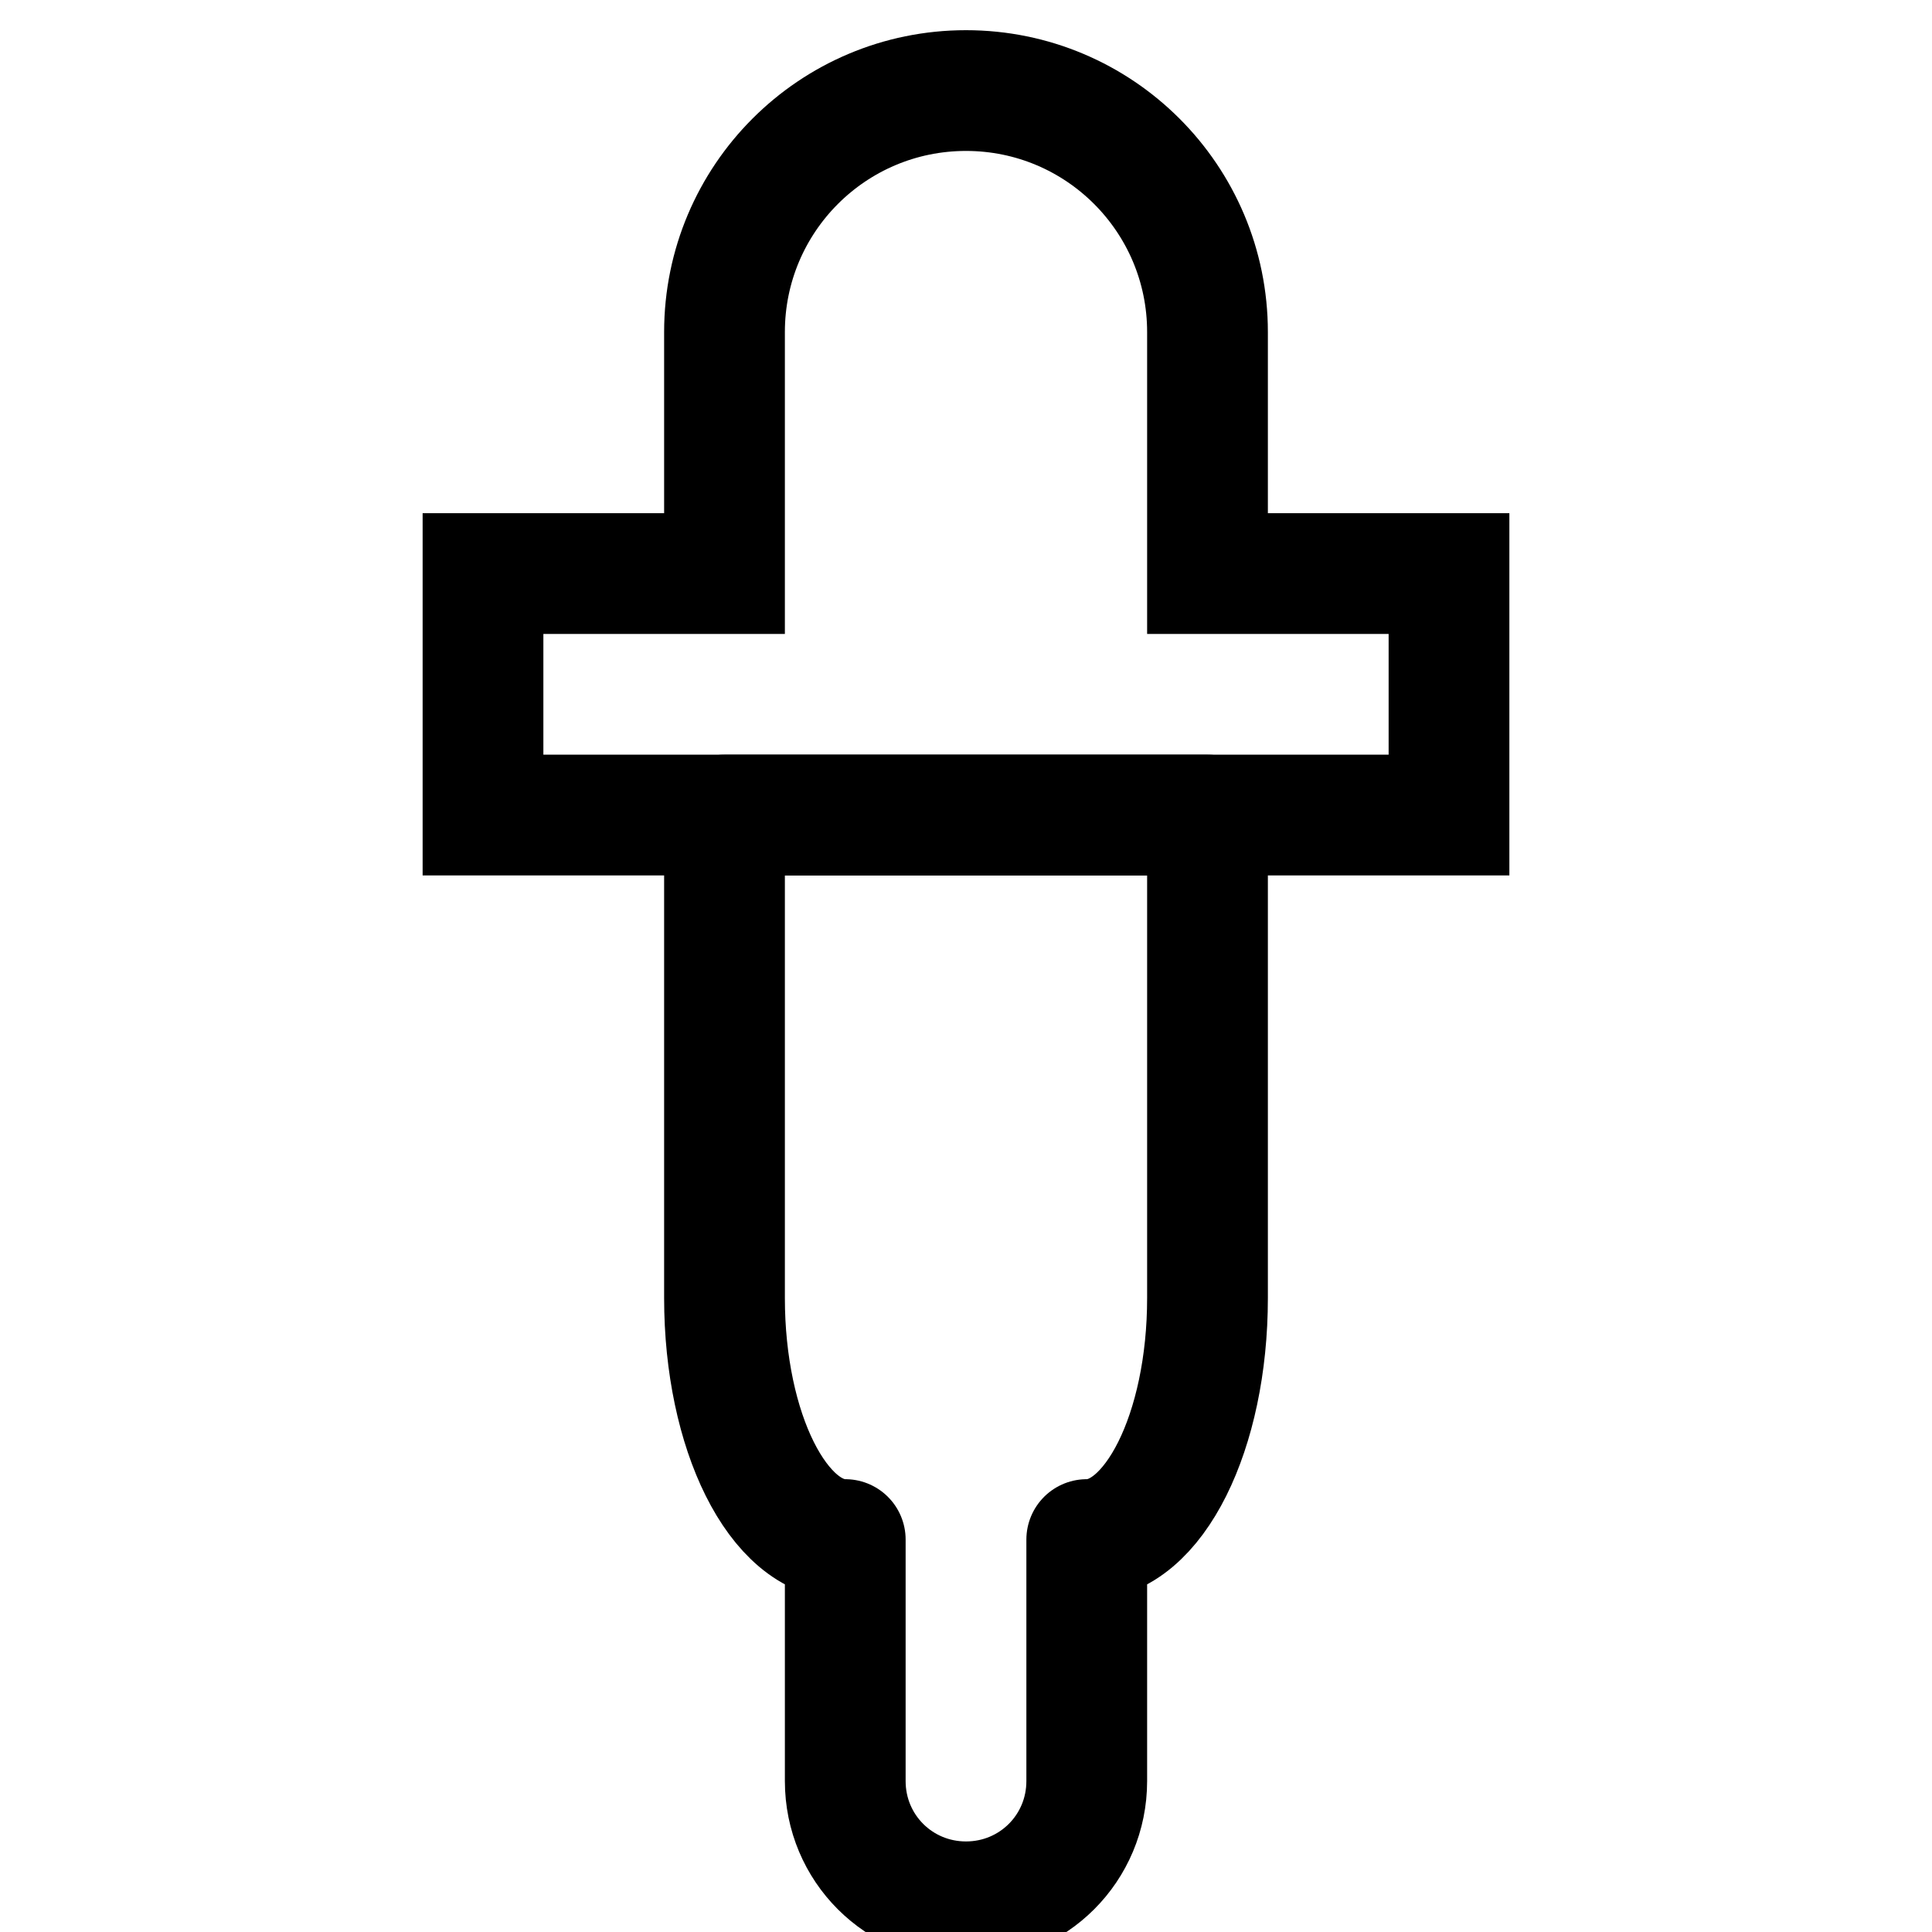
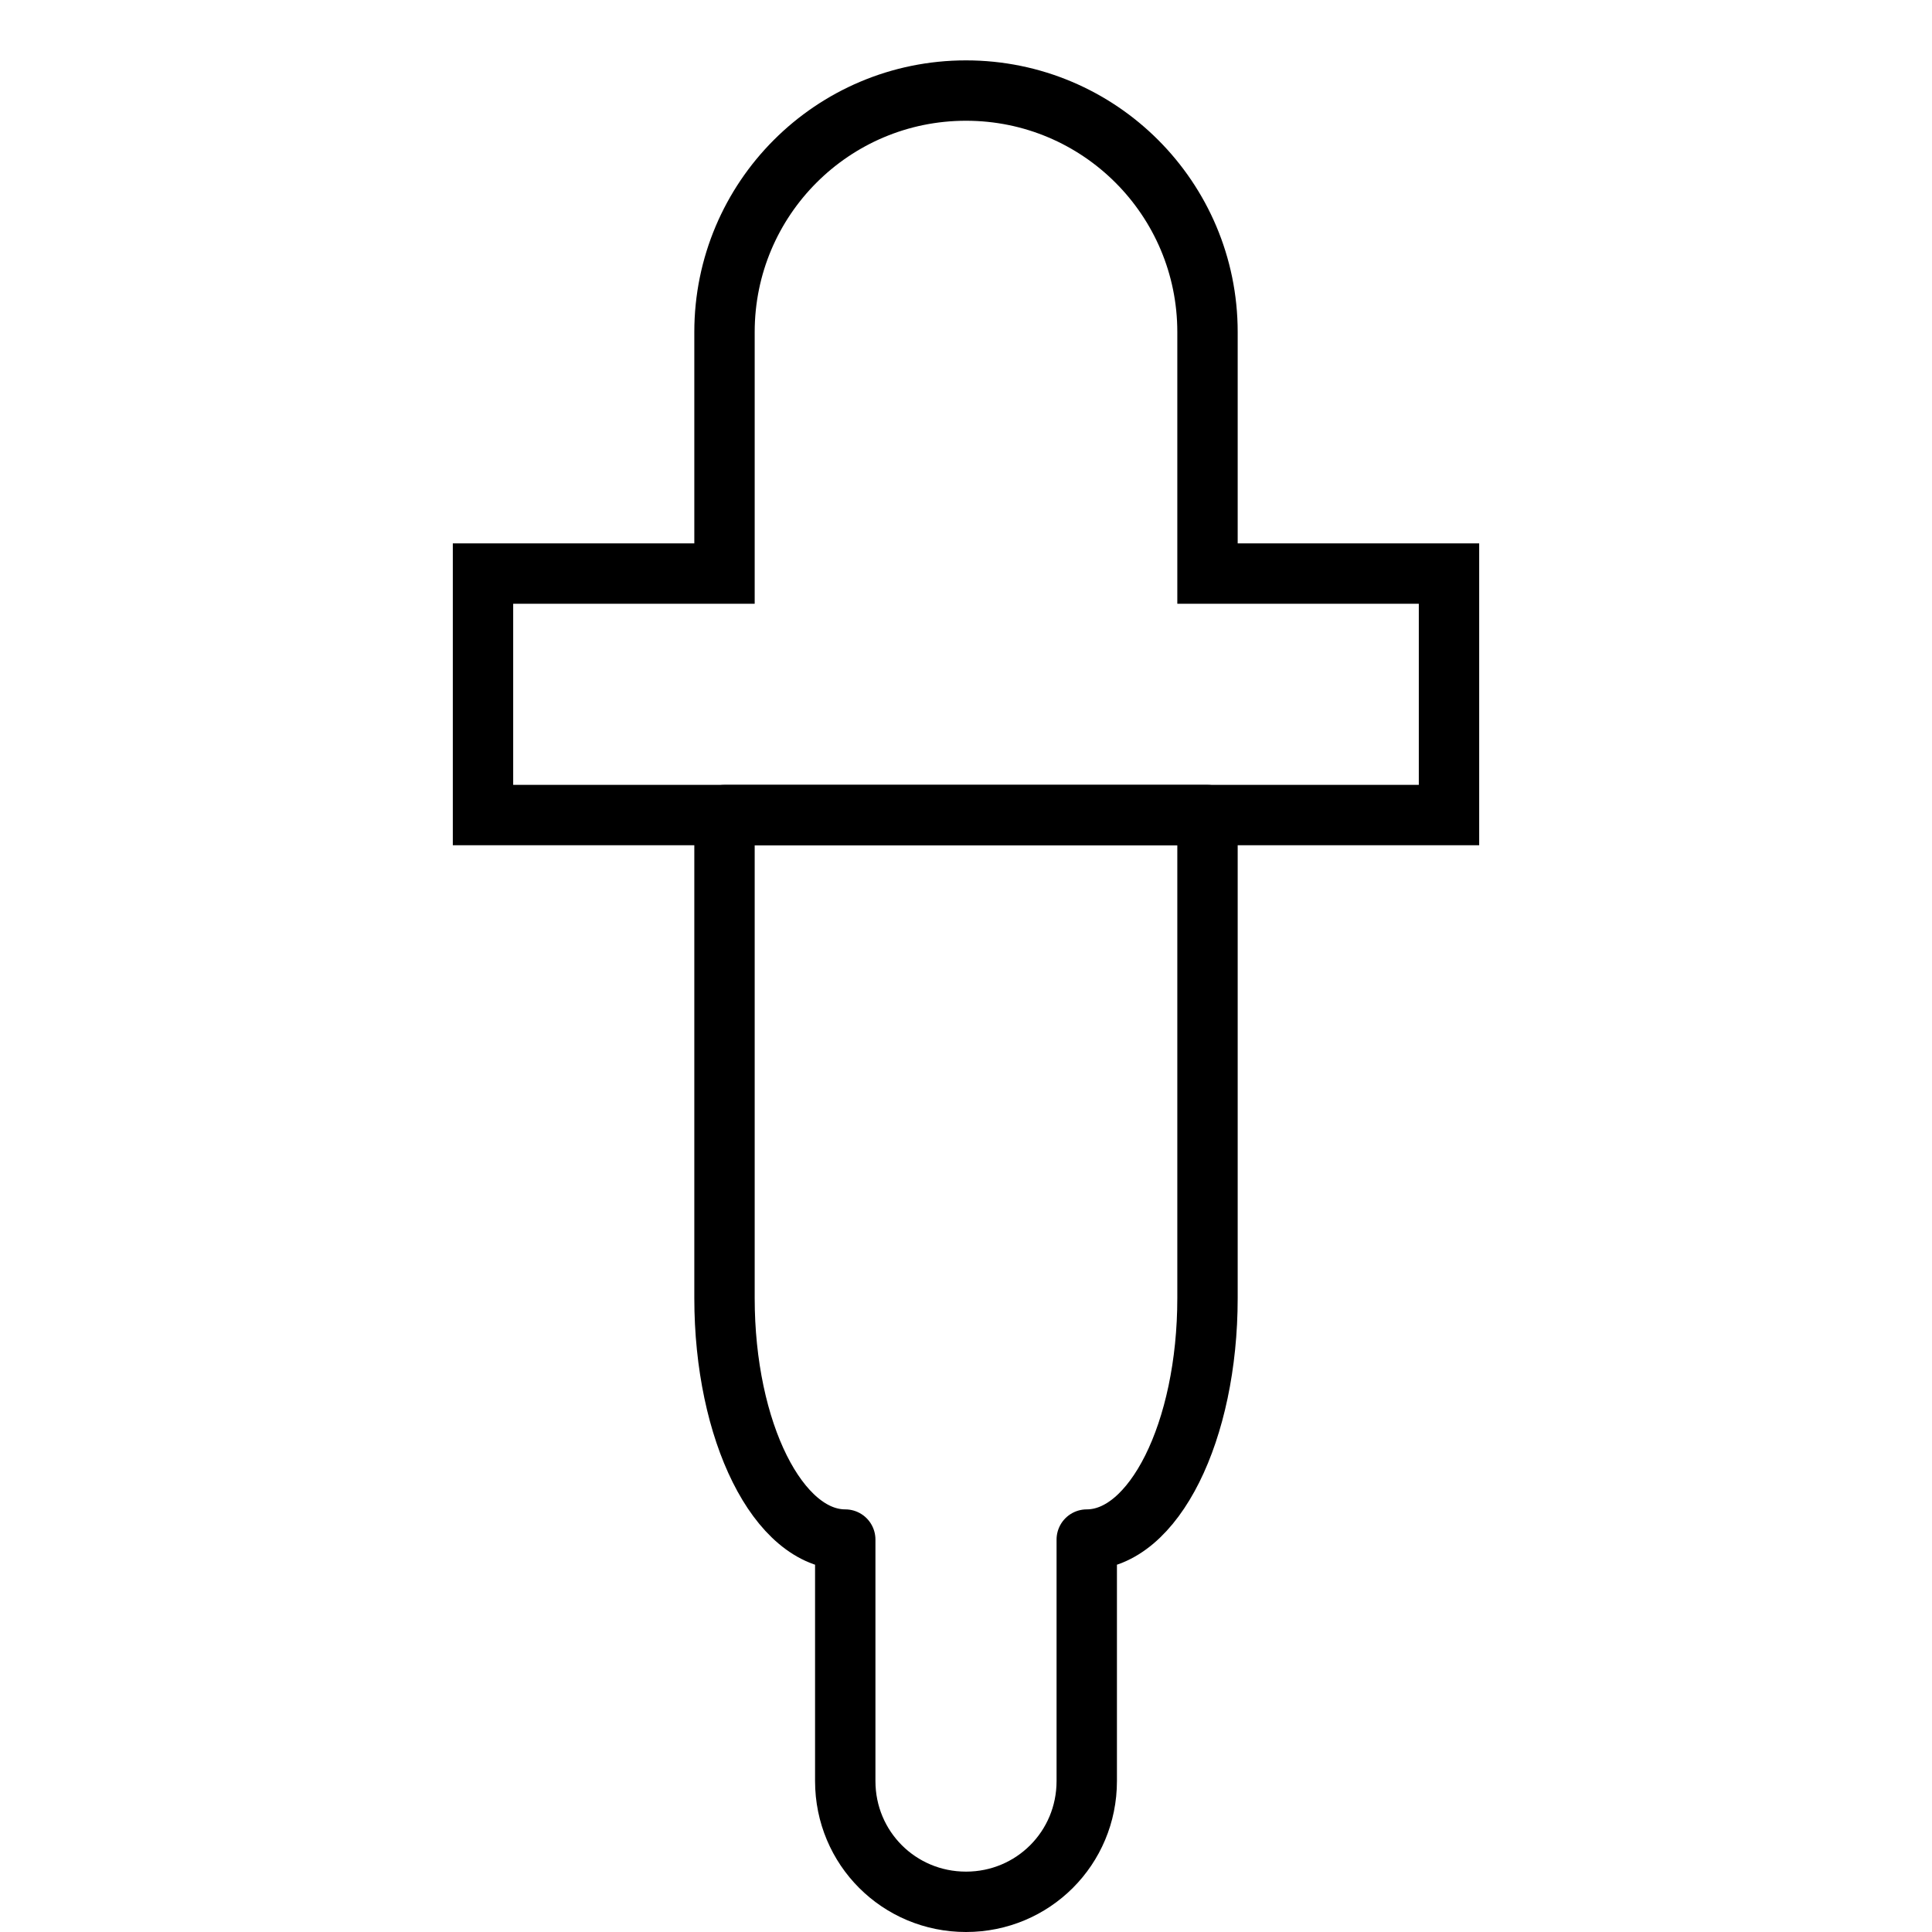
<svg xmlns="http://www.w3.org/2000/svg" viewBox="0 0 32 32">
-   <g fill="none" stroke="#000" stroke-width="2" transform="translate(-16,-14.5)">
+   <g fill="none" stroke="#000" stroke-width="1" transform="translate(-16,-14.5)">
    <path stroke-linejoin="round" d="M32,46c-1.11,0-2-0.89-2-2v-4c-1.11,0-2-1.79-2-4v-8h8v8c0,2.21-0.89,4-2,4v4C34,45.11,33.11,46,32,46z" />
    <path d="M32,16c2.21,0,4,1.79,4,4v4h4v4H24v-4h4v-4C28,17.79,29.79,16,32,16z" />
  </g>
</svg>
